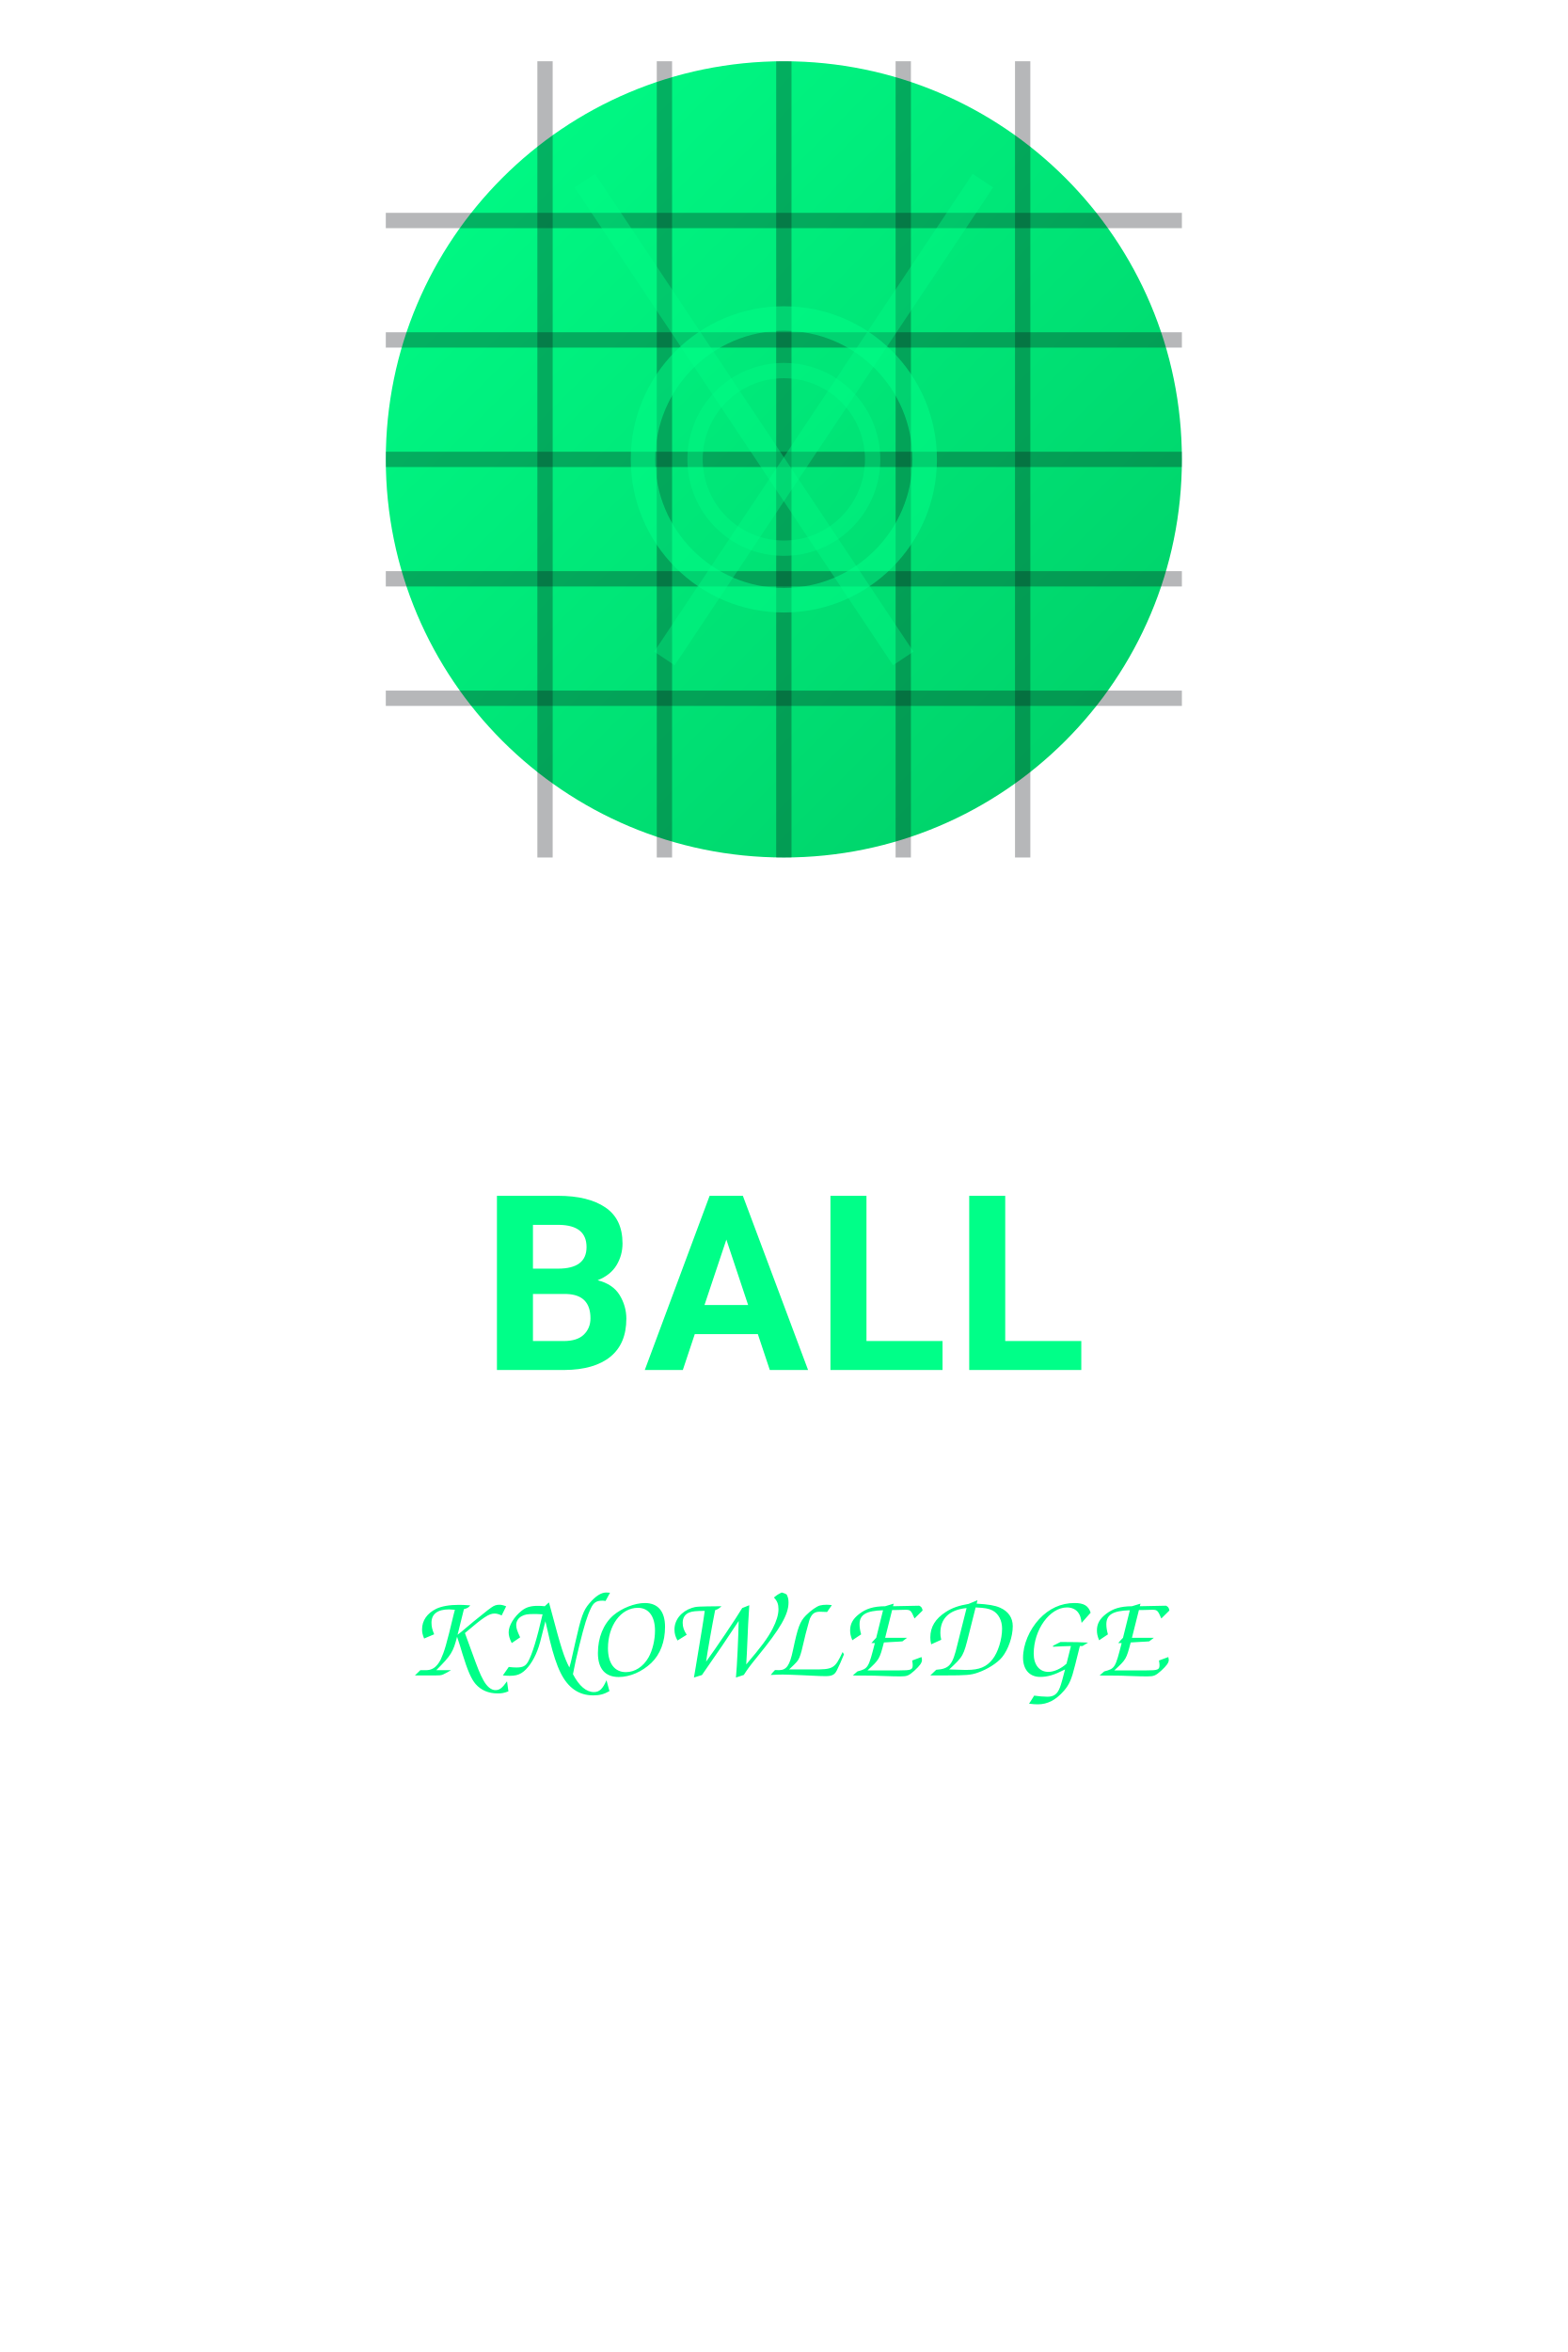
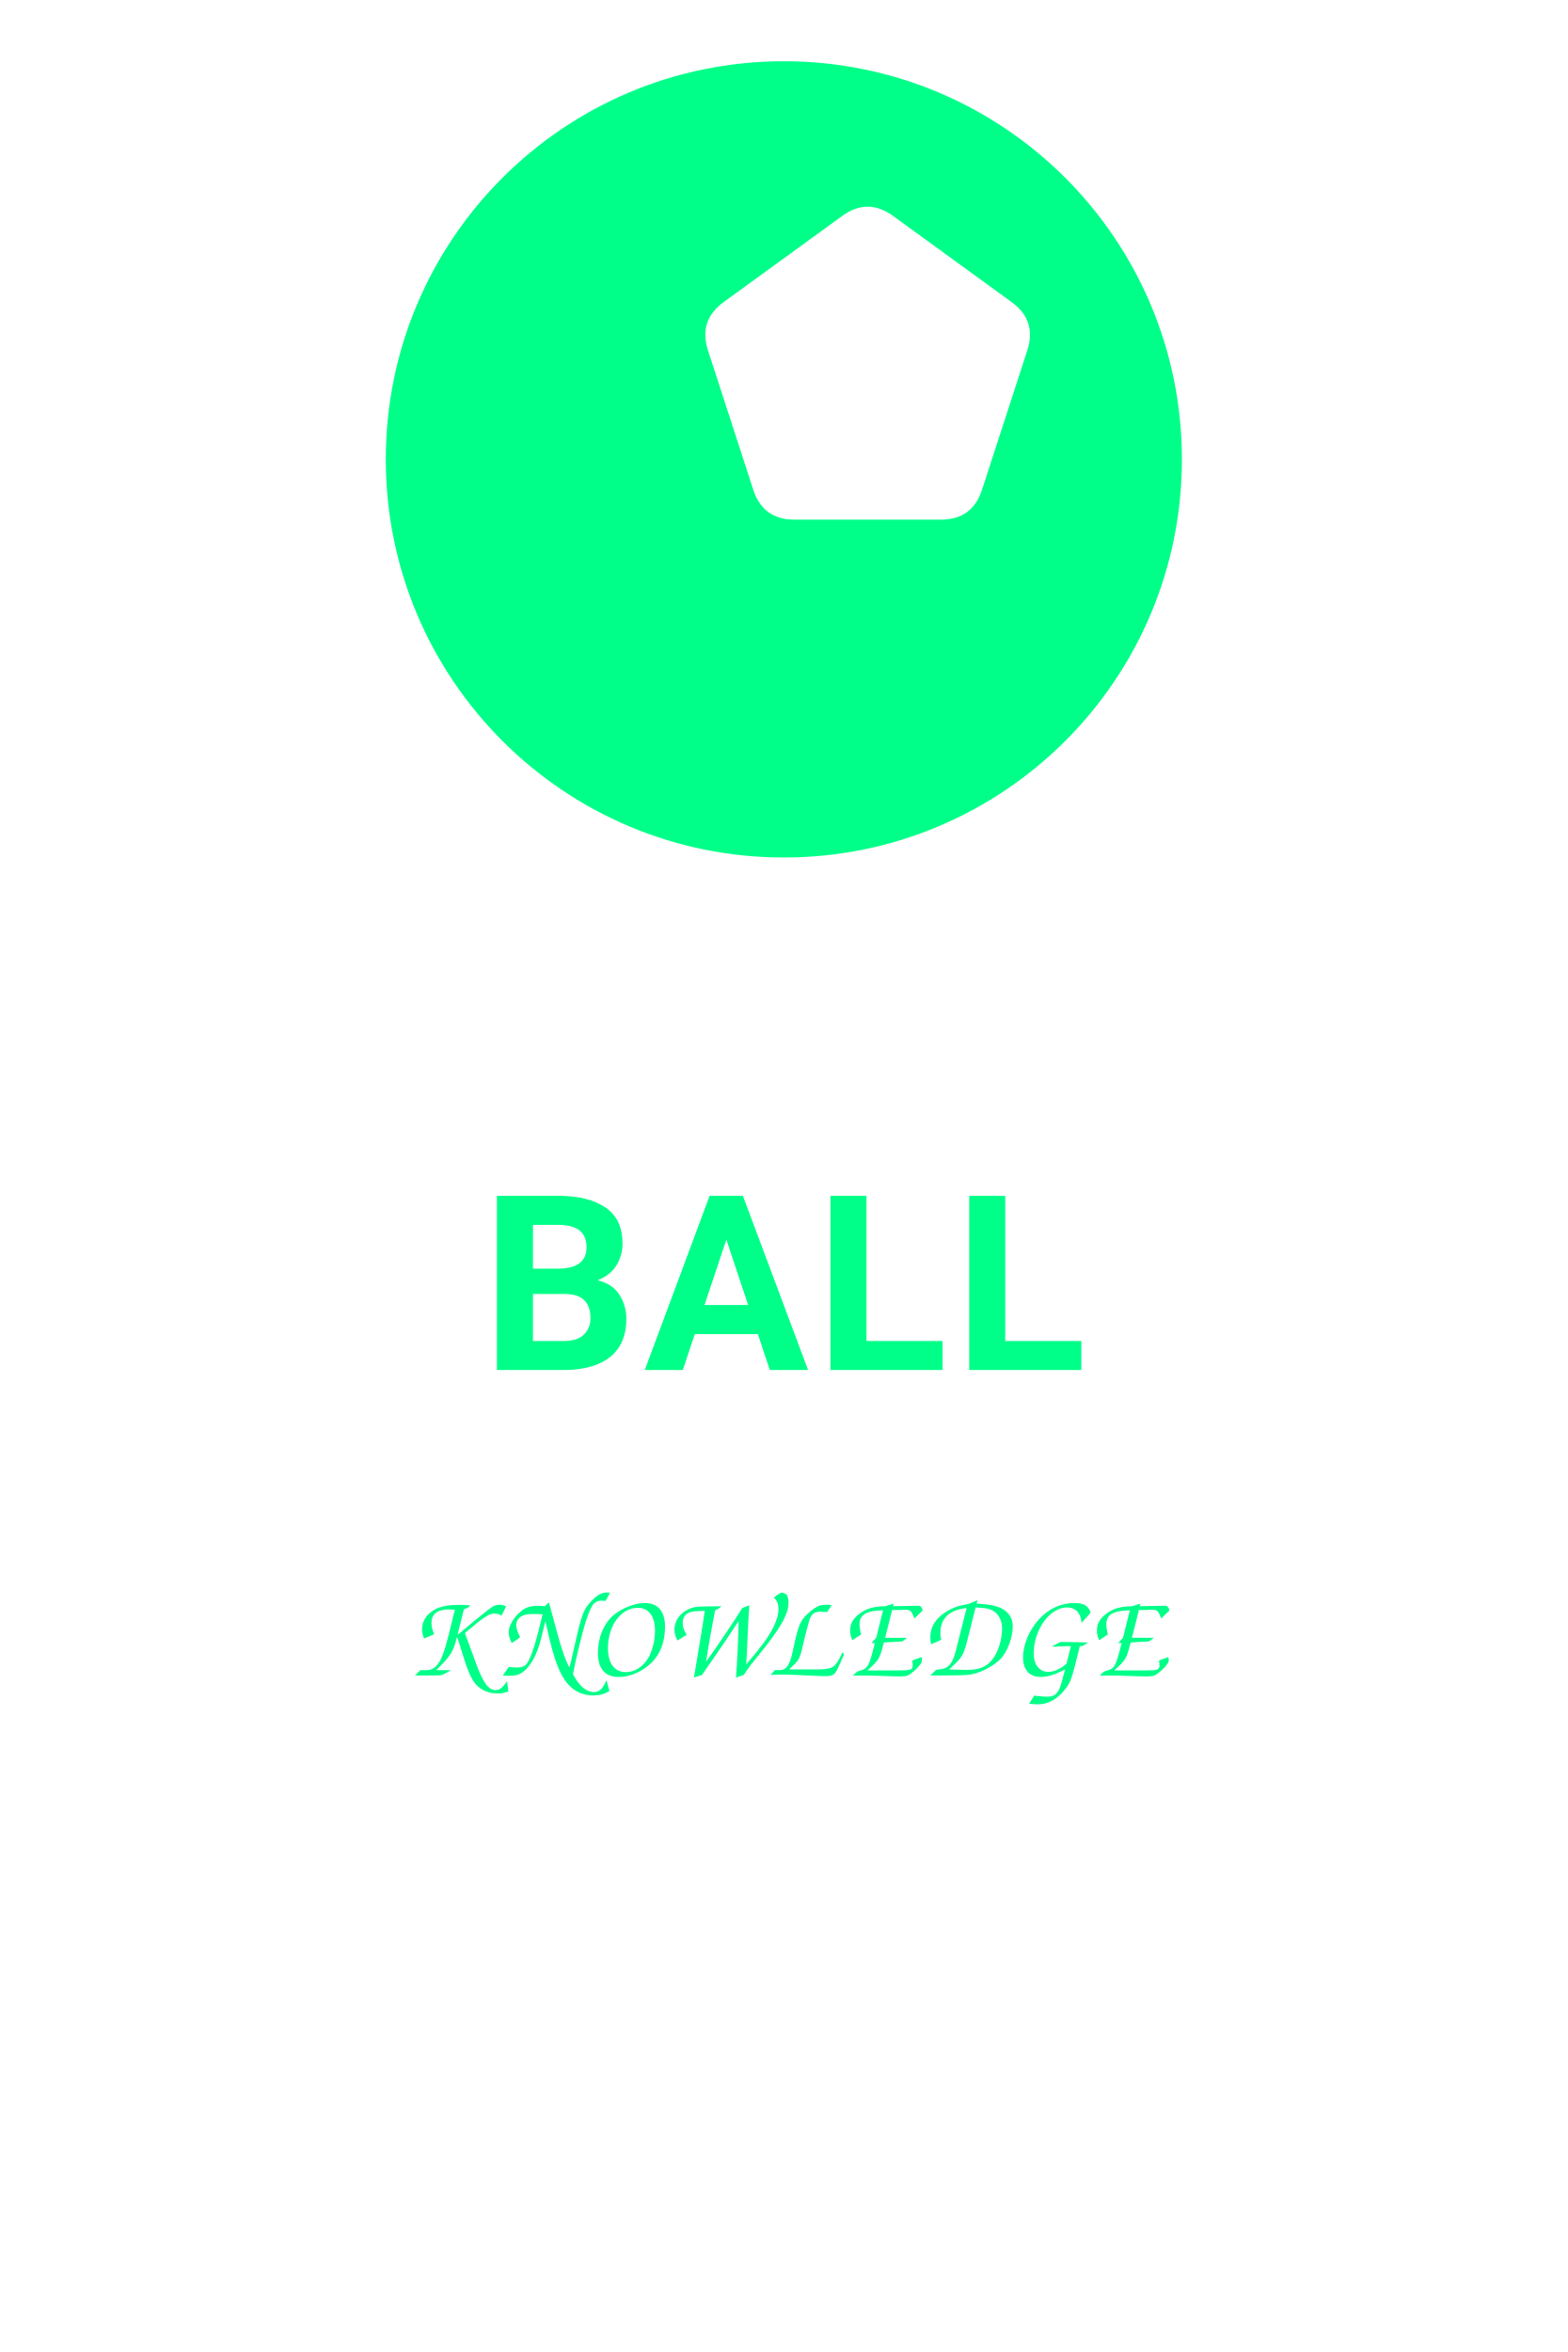
<svg xmlns="http://www.w3.org/2000/svg" viewBox="0 0 512 768">
-   <defs>
-     <linearGradient id="ballGradVert" x1="0%" y1="0%" x2="100%" y2="100%">
-       <stop offset="0%" style="stop-color:#00ff88;stop-opacity:1" />
-       <stop offset="100%" style="stop-color:#00cc66;stop-opacity:1" />
-     </linearGradient>
-   </defs>
-   <g transform="translate(256, 150)">
-     <circle cx="0" cy="0" r="130" fill="url(#ballGradVert)" stroke="none" />
-     <line x1="-130" y1="-78" x2="130" y2="-78" stroke="#0a0e14" stroke-width="5" opacity="0.3" />
-     <line x1="-130" y1="-39" x2="130" y2="-39" stroke="#0a0e14" stroke-width="5" opacity="0.3" />
-     <line x1="-130" y1="0" x2="130" y2="0" stroke="#0a0e14" stroke-width="5" opacity="0.3" />
-     <line x1="-130" y1="39" x2="130" y2="39" stroke="#0a0e14" stroke-width="5" opacity="0.3" />
-     <line x1="-130" y1="78" x2="130" y2="78" stroke="#0a0e14" stroke-width="5" opacity="0.3" />
-     <line x1="-78" y1="-130" x2="-78" y2="130" stroke="#0a0e14" stroke-width="5" opacity="0.3" />
-     <line x1="-39" y1="-130" x2="-39" y2="130" stroke="#0a0e14" stroke-width="5" opacity="0.3" />
-     <line x1="0" y1="-130" x2="0" y2="130" stroke="#0a0e14" stroke-width="5" opacity="0.3" />
-     <line x1="39" y1="-130" x2="39" y2="130" stroke="#0a0e14" stroke-width="5" opacity="0.3" />
-     <line x1="78" y1="-130" x2="78" y2="130" stroke="#0a0e14" stroke-width="5" opacity="0.3" />
-     <line x1="-65" y1="-91" x2="39" y2="65" stroke="#00ff88" stroke-width="8" opacity="0.35" />
-     <line x1="65" y1="-91" x2="-39" y2="65" stroke="#00ff88" stroke-width="8" opacity="0.35" />
-     <circle cx="0" cy="0" r="46" fill="none" stroke="#00ff88" stroke-width="8" opacity="0.5" />
-     <circle cx="0" cy="0" r="29" fill="none" stroke="#00ff88" stroke-width="5" opacity="0.35" />
-   </g>
+   <path fill-rule="evenodd" fill="#00ff88" d="     M 126.000 150.000 A 130.000 130.000 0 1 0 386.000 150.000 A 130.000 130.000 0 1 0 126.000 150.000 Z     M 275.065 70.506 Q 283.368 64.474 291.671 70.506 L 330.377 98.627 Q 338.680 104.660 335.508 114.421 L 320.724 159.921 Q 317.553 169.682 307.290 169.682 L 259.447 169.682 Q 249.184 169.682 246.013 159.921 L 231.228 114.421 Q 228.057 104.660 236.360 98.627 Z   " />
  <g transform="translate(256, 480)">
    <text x="0" y="-60" text-anchor="middle" dominant-baseline="central" font-family="-apple-system, BlinkMacSystemFont, 'Segoe UI', Roboto, sans-serif" font-weight="700" font-size="80" letter-spacing="2" fill="#00ff88">BALL</text>
    <text x="0" y="60" text-anchor="middle" dominant-baseline="central" font-family="'Press Start 2P', cursive" font-weight="400" font-size="40" letter-spacing="1" fill="#00ff88">KNOWLEDGE</text>
  </g>
</svg>
